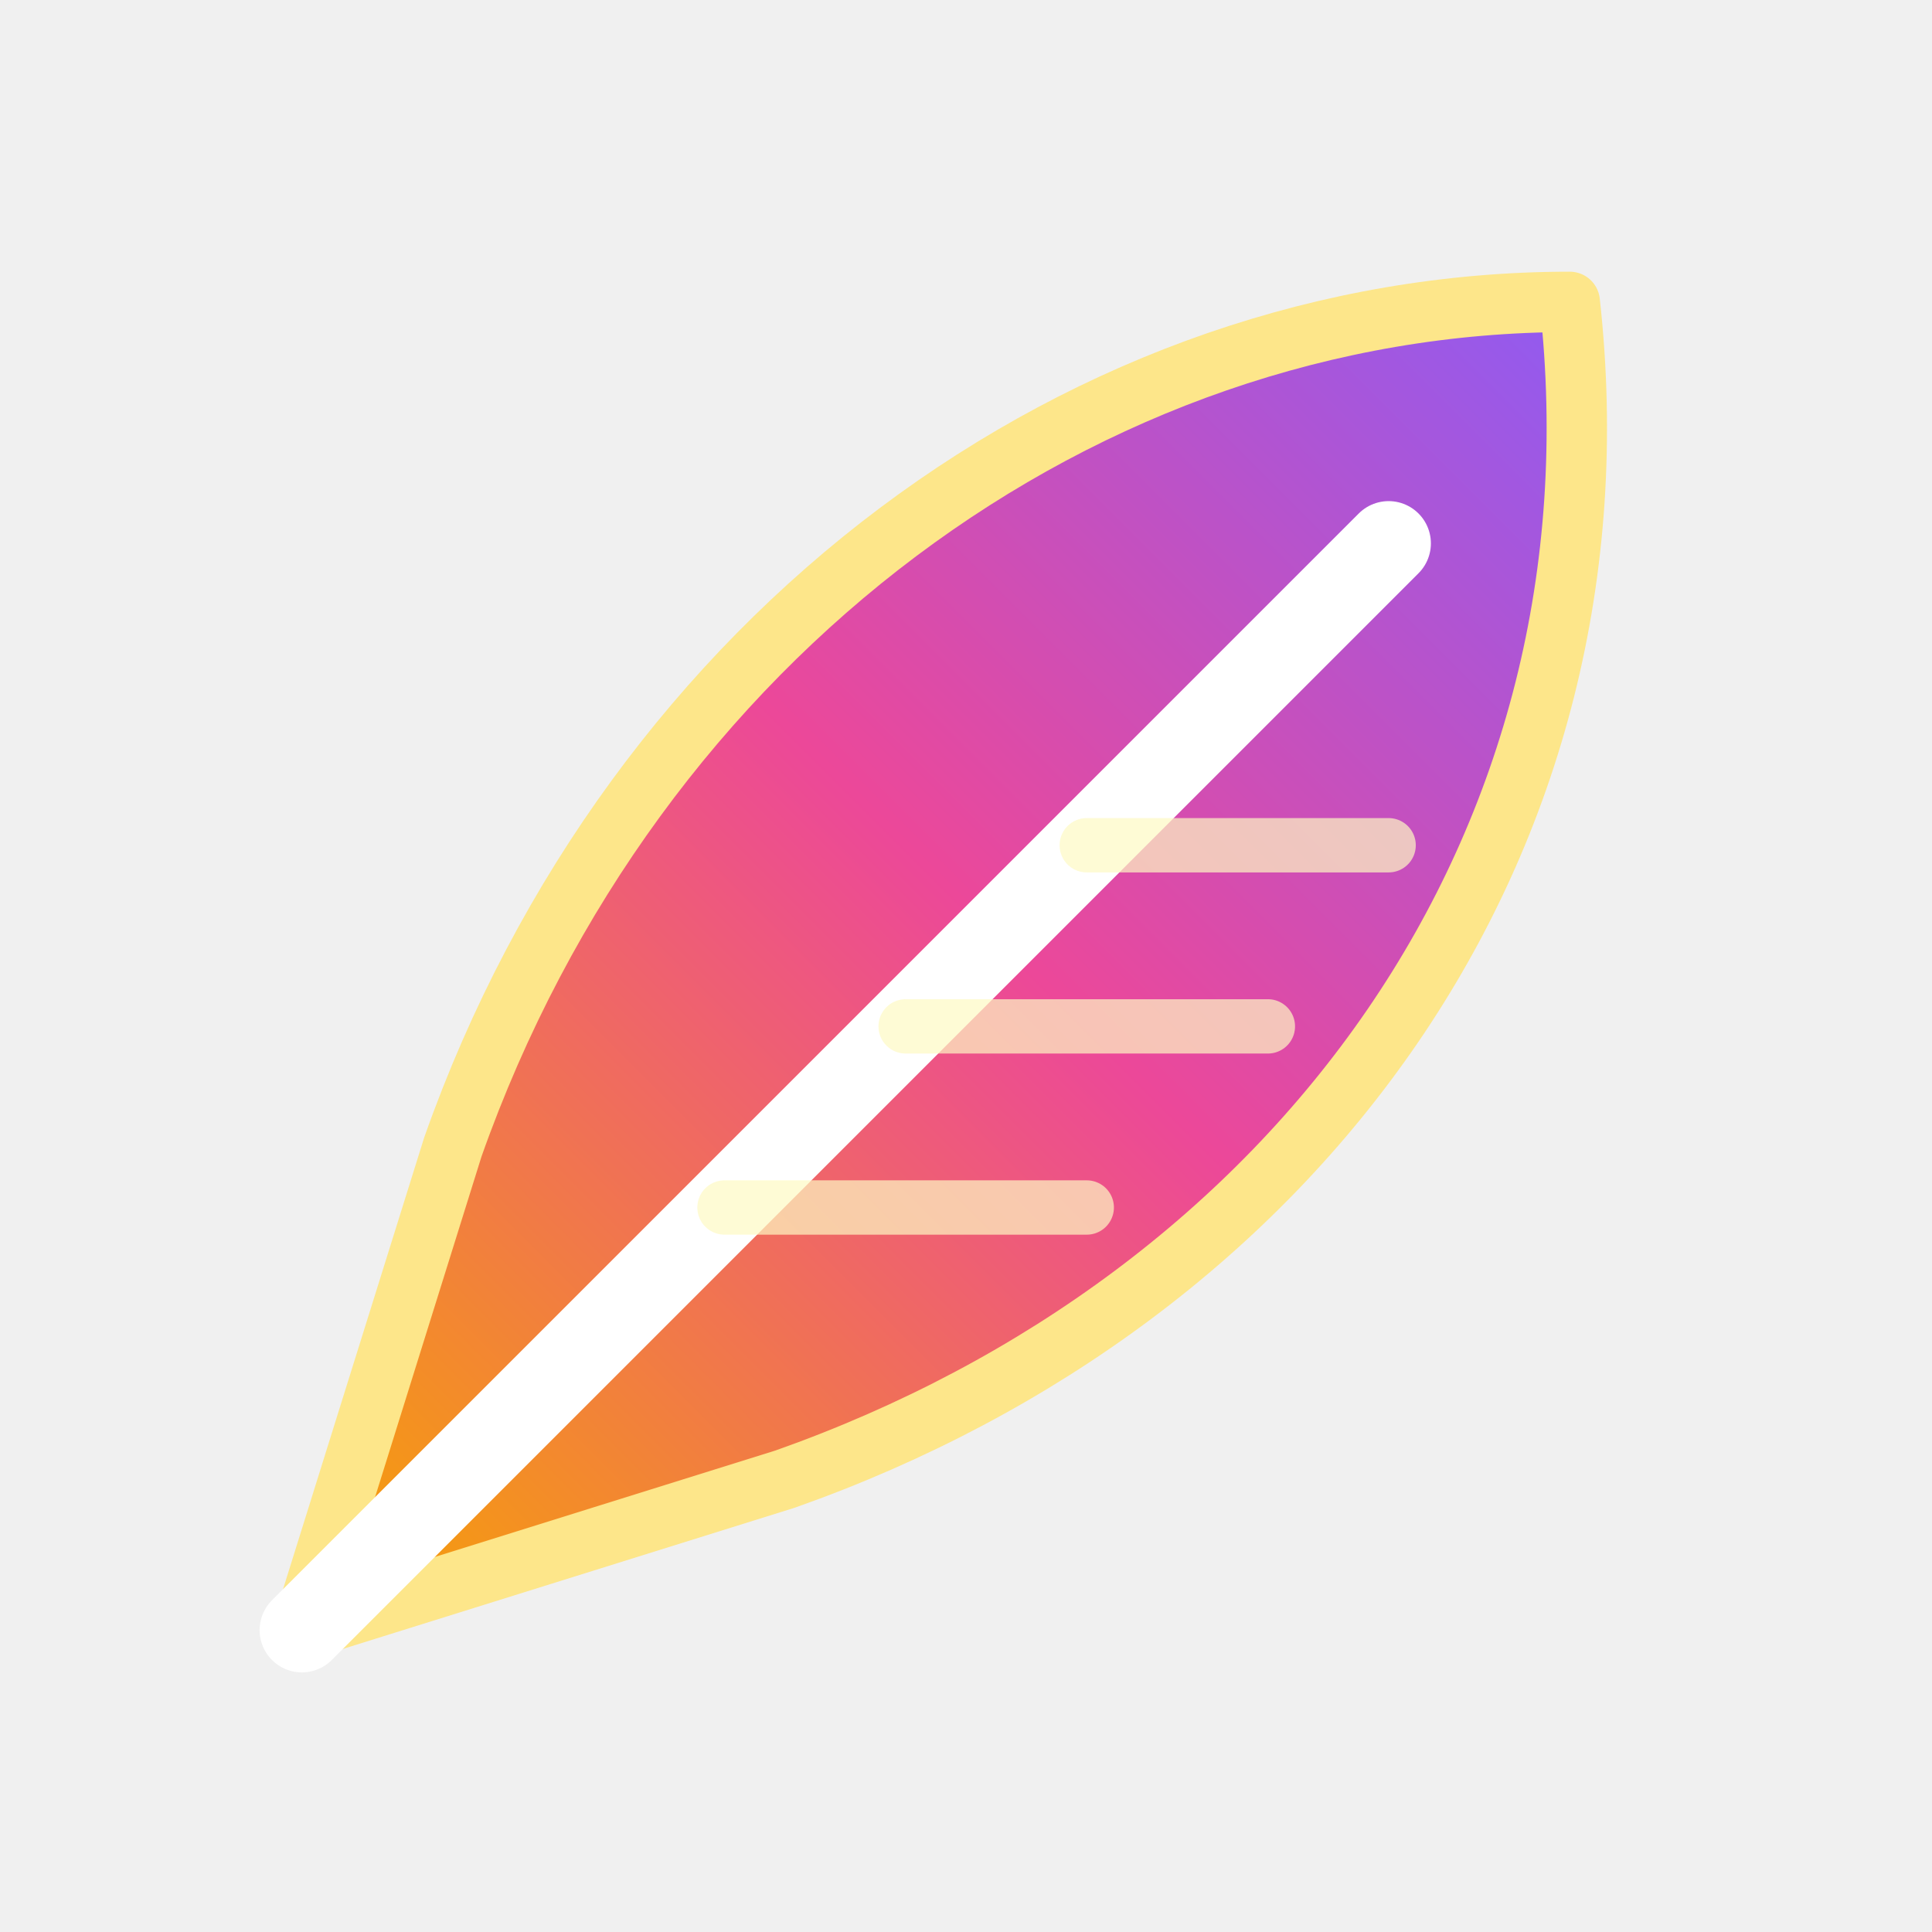
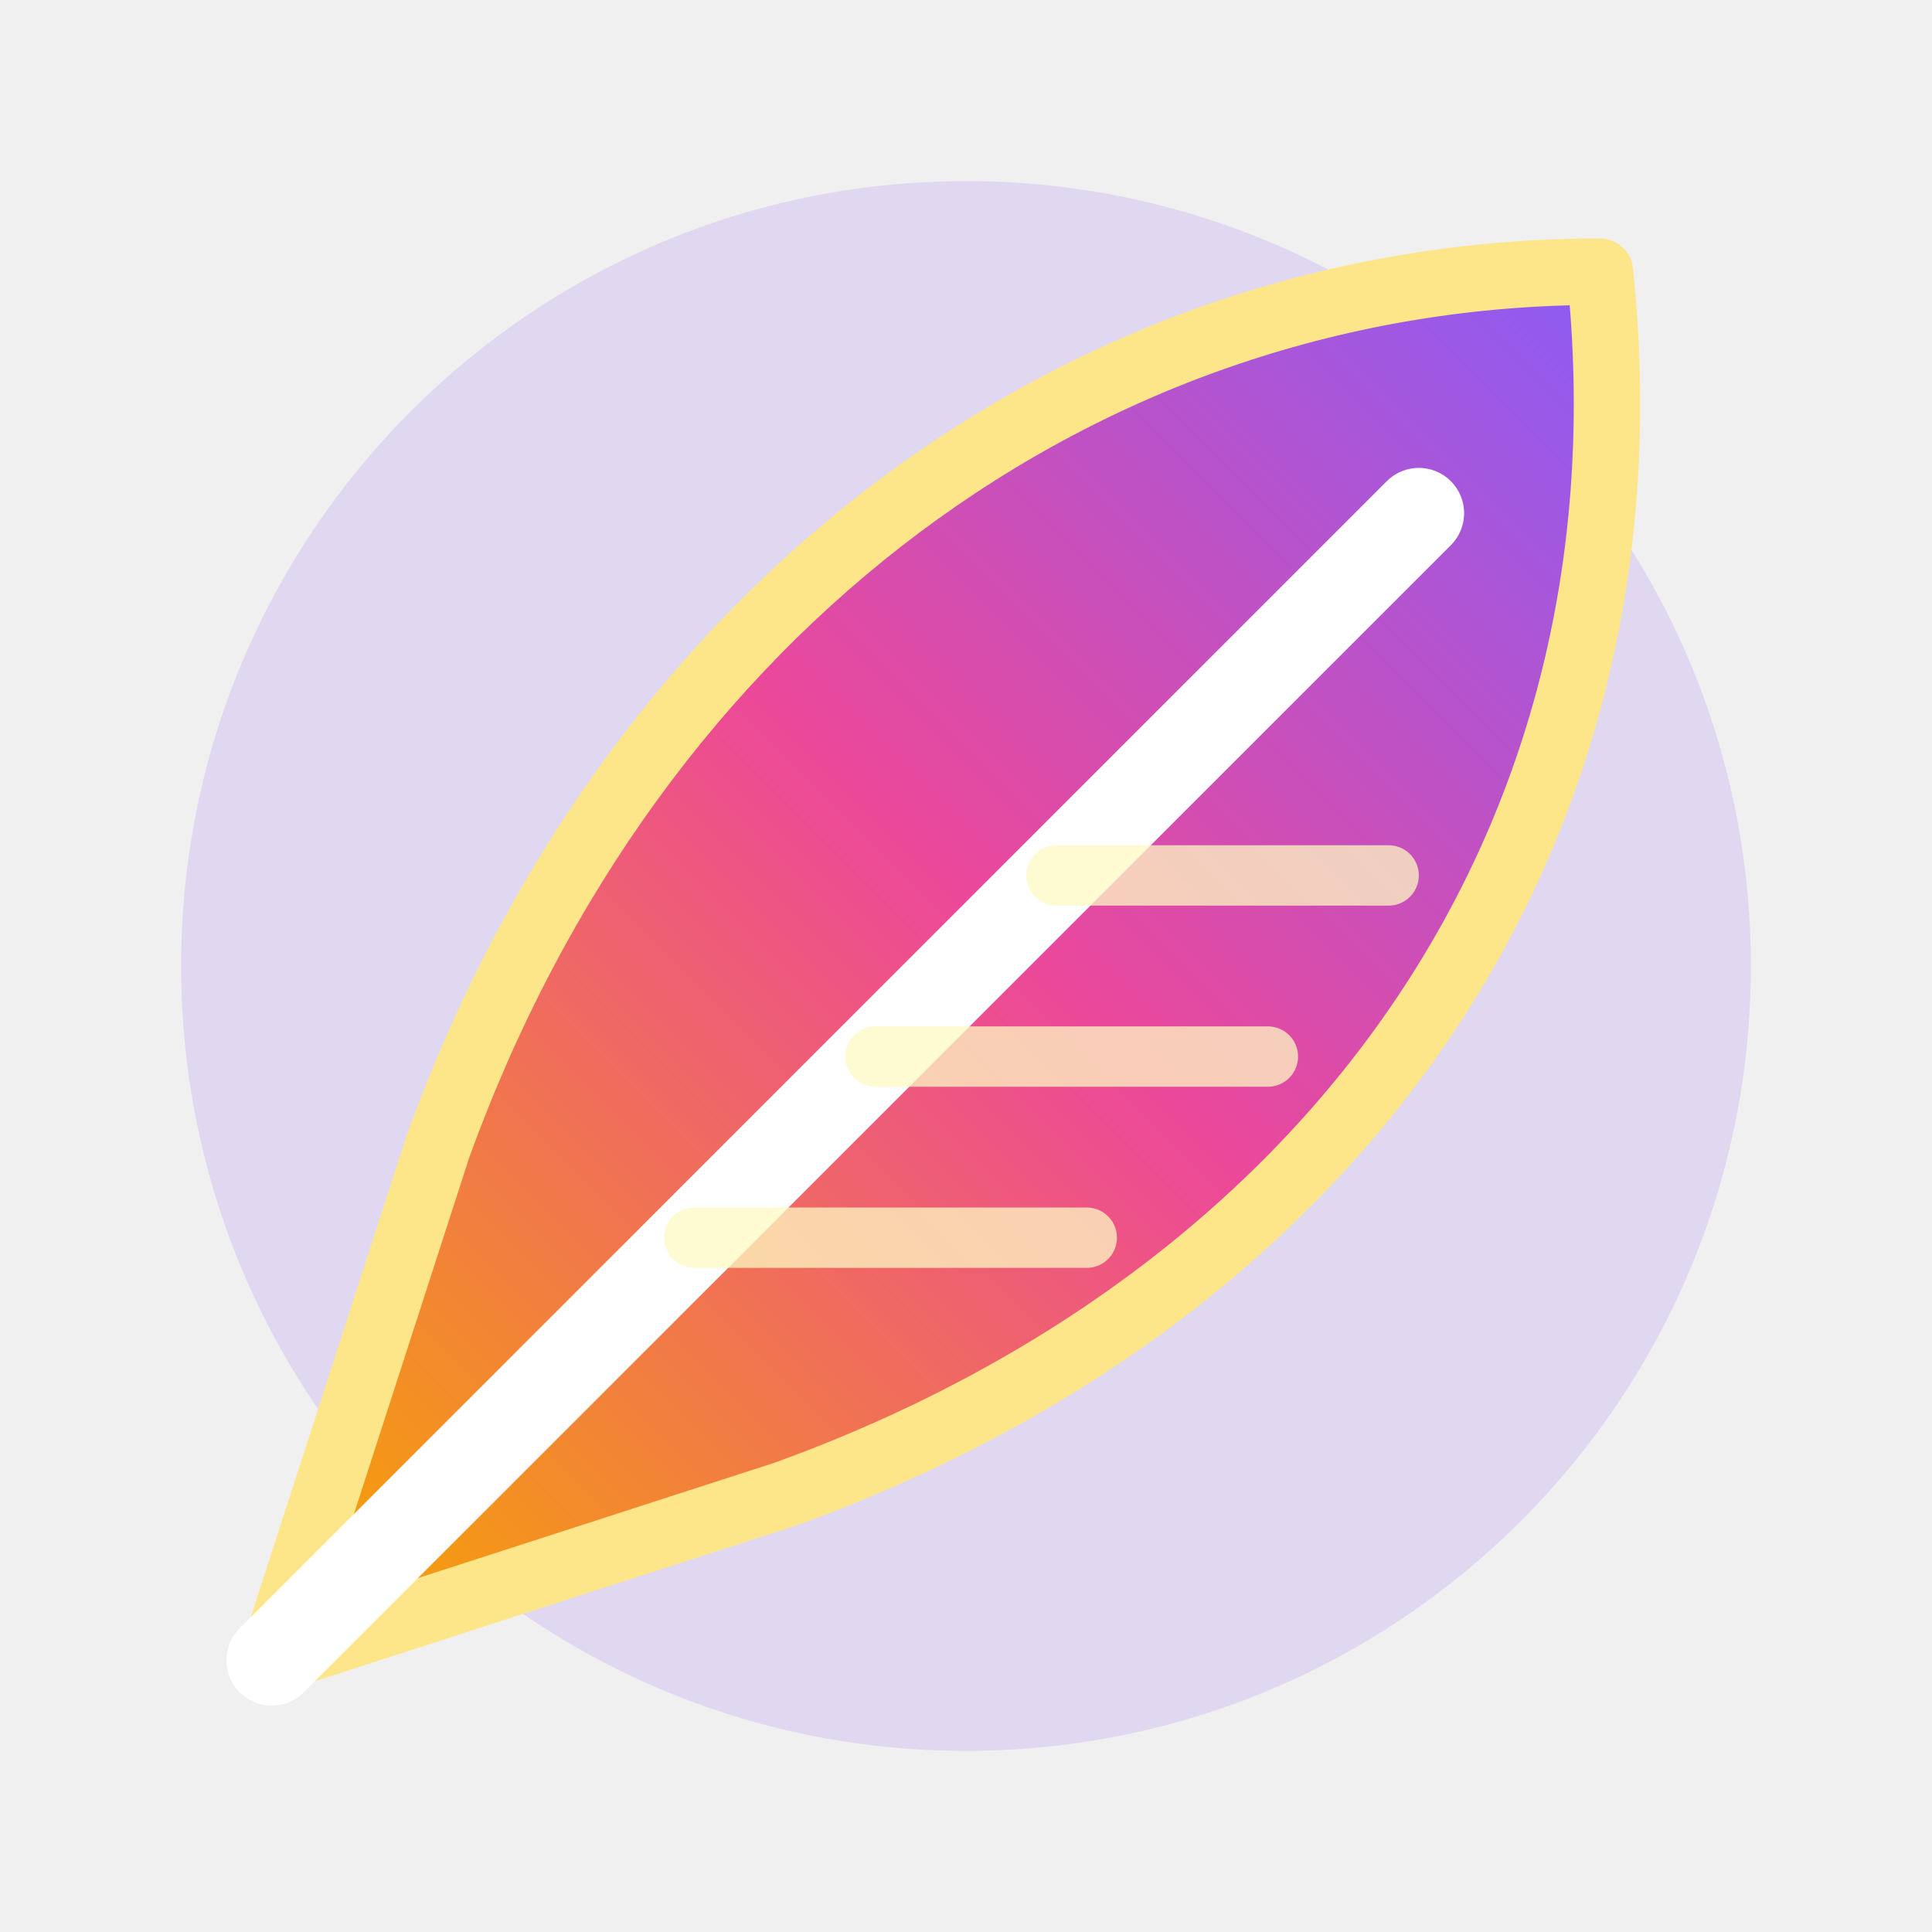
<svg xmlns="http://www.w3.org/2000/svg" viewBox="0 0 64 64" fill="none">
  <defs>
-     <linearGradient id="ft-g" x1="12" y1="52" x2="54" y2="10" gradientUnits="userSpaceOnUse">
+     <linearGradient id="ft-1" x1="12" y1="52" x2="54" y2="10" gradientUnits="userSpaceOnUse">
      <stop offset="0%" stop-color="#F59E0B" />
      <stop offset="50%" stop-color="#EC4899" />
      <stop offset="100%" stop-color="#8B5CF6" />
    </linearGradient>
  </defs>
-   <path d="M52 10C36 10 21 21 15 38L10 54L26 49C43 43 54 28 52 10Z" fill="url(#ft-g)" stroke="#FDE68A" stroke-width="2" stroke-linejoin="round" />
-   <path d="M10 54L46 18" stroke="#FFFFFF" stroke-width="2.8" stroke-linecap="round" />
-   <path d="M24 40L36 40M30 34L42 34M36 28L46 28" stroke="#FEF9C3" stroke-width="1.8" stroke-linecap="round" opacity="0.7" />
+   <circle cx="32" cy="32" r="26" fill="#8B5CF6" opacity="0.16" />
+   <path d="M53 9C36 9 21 20 14.5 38L9 55L26 49.5C44 43 55 28 53 9Z" fill="url(#ft-1)" stroke="#FDE68A" stroke-width="2.2" stroke-linejoin="round" />
+   <path d="M9 55L47 17" stroke="#FFFFFF" stroke-width="3" stroke-linecap="round" />
+   <path d="M23 41L36 41M29 35L42 35M35 29L46 29" stroke="#FEF9C3" stroke-width="2" stroke-linecap="round" opacity="0.75" />
</svg>
